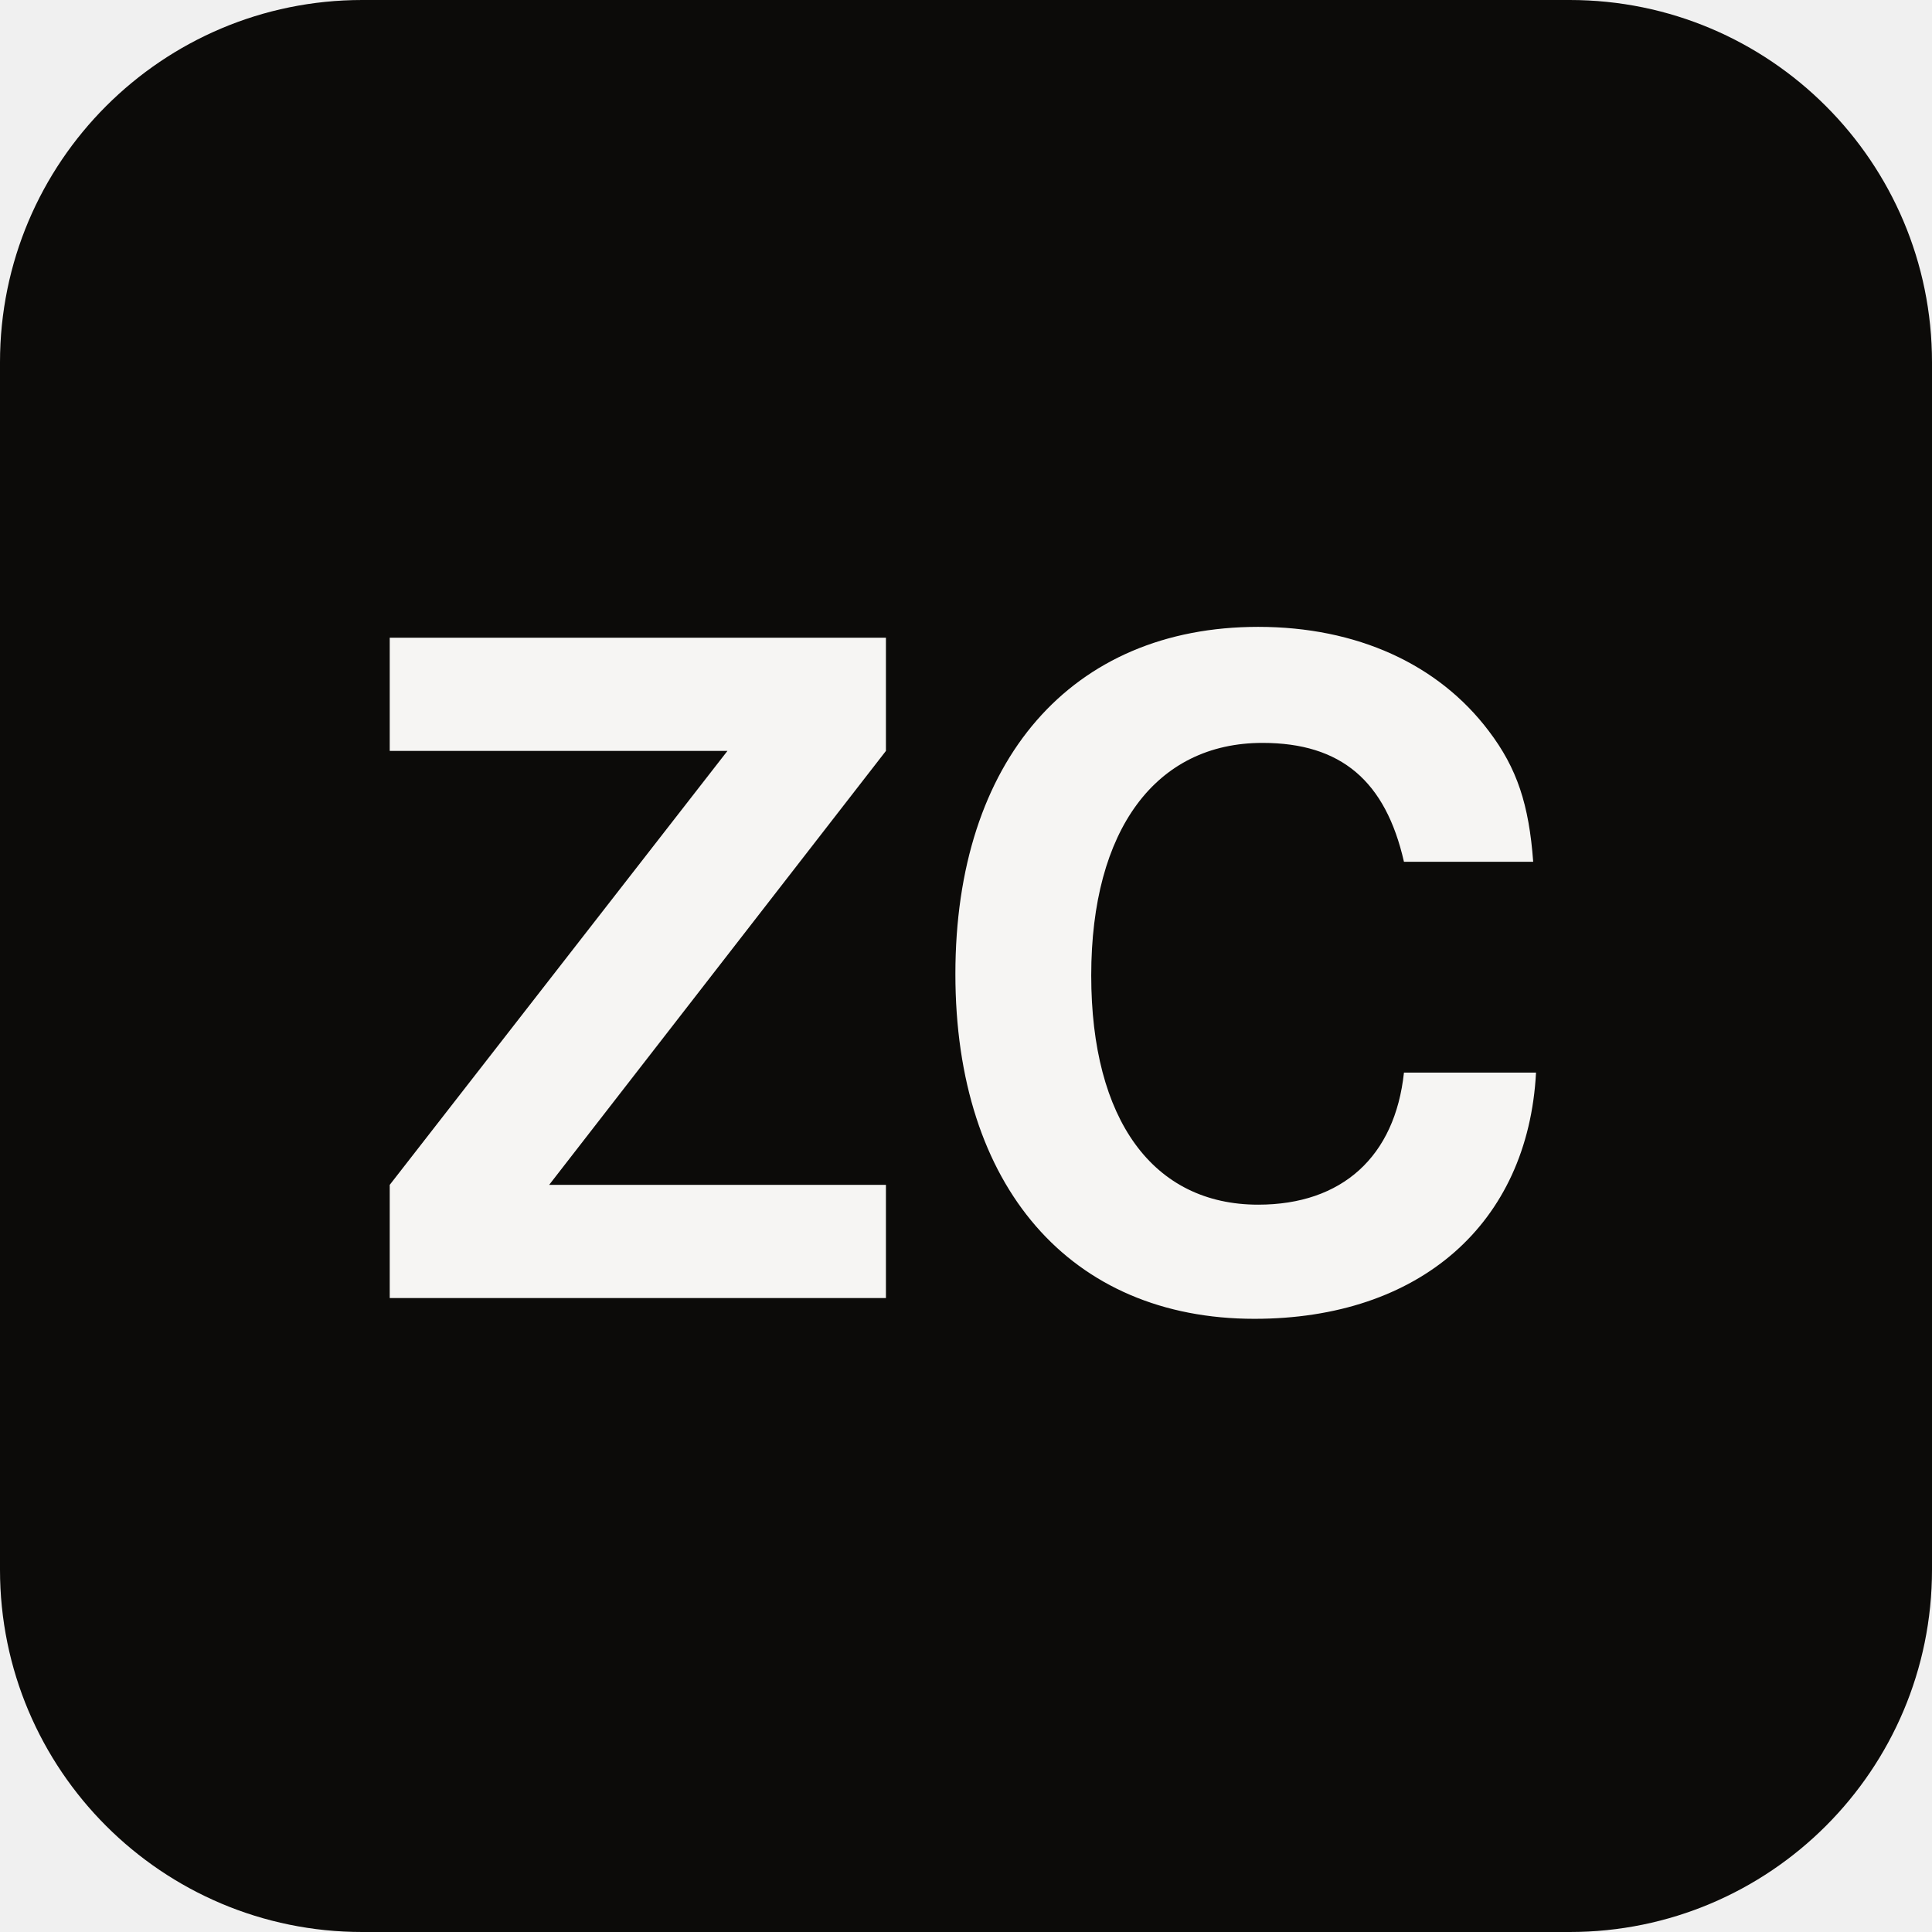
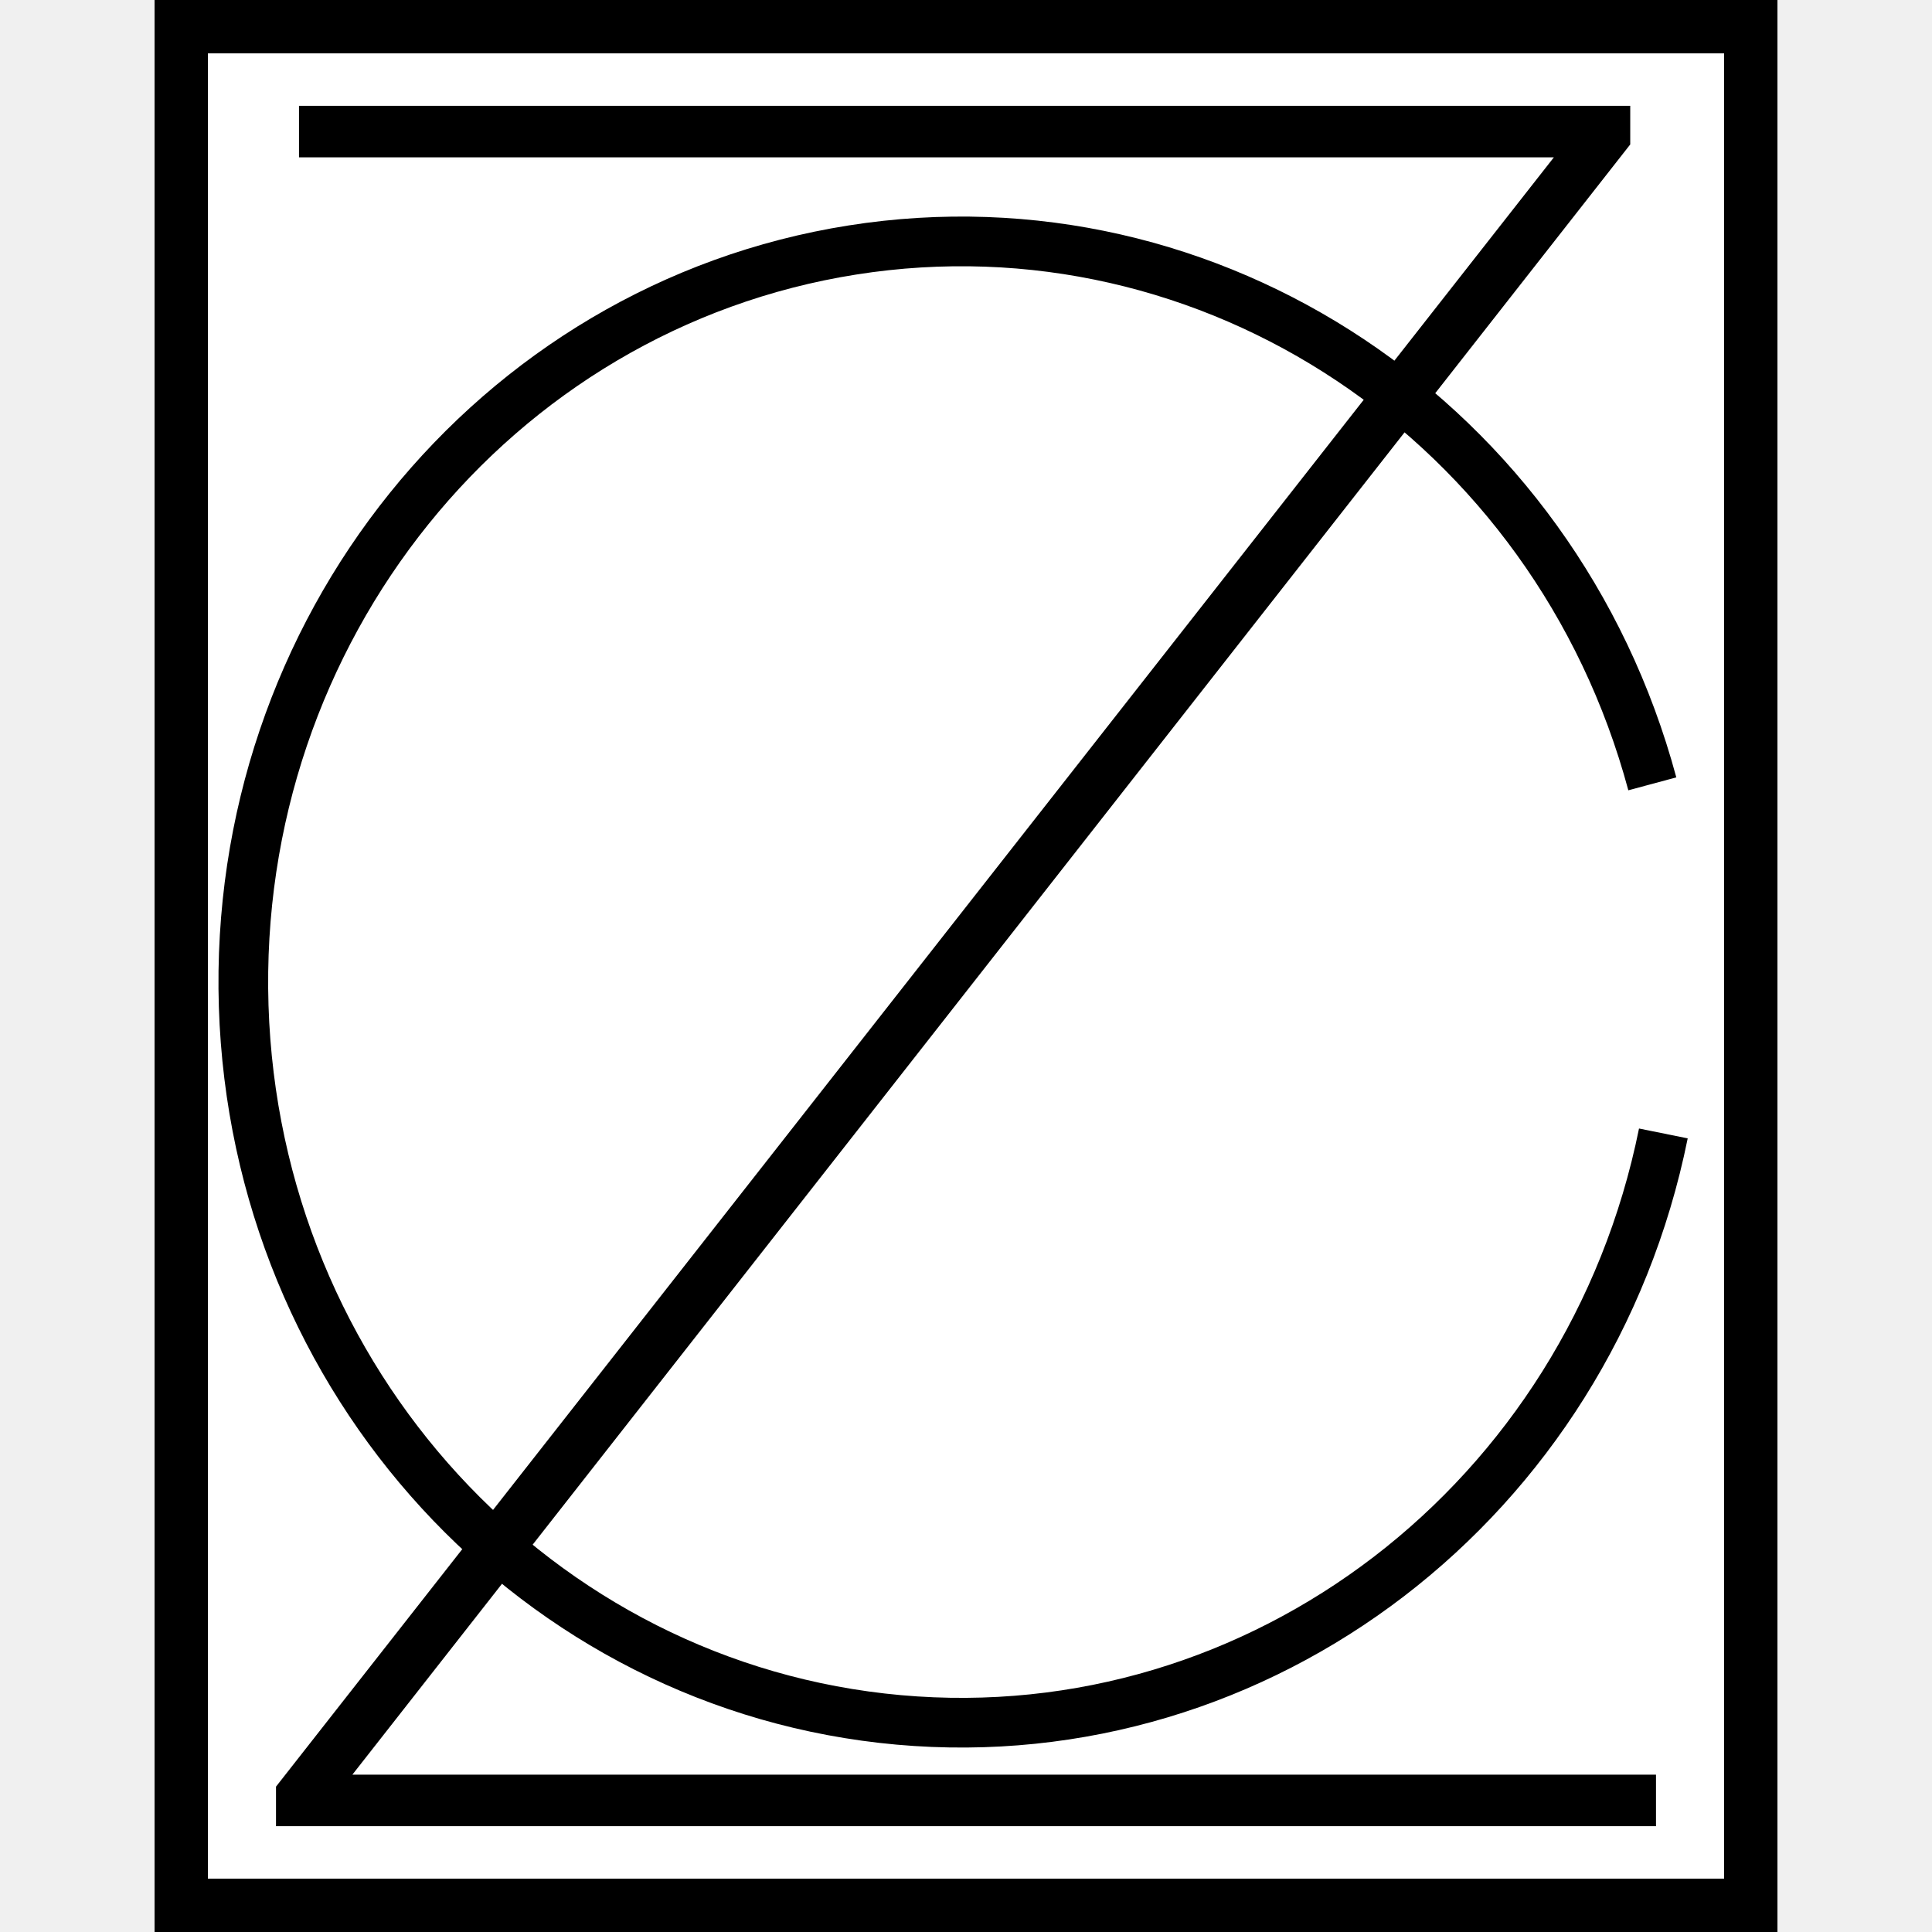
- <svg xmlns="http://www.w3.org/2000/svg" viewBox="0 0 64 64">
-   <rect width="64" height="64" rx="12" fill="#0C0B09" />
-   <text x="32" y="43" font-family="Helvetica,Arial,sans-serif" font-weight="800" font-size="30" text-anchor="middle" fill="#F6F5F3">ZC</text>
+ <svg xmlns="http://www.w3.org/2000/svg" viewBox="0 0 2100 2100">
+   <g transform="translate(168 0)">
+     <rect x="29" y="29" width="1706" height="2042" fill="#fff" stroke="#000" stroke-width="58" />
+     <path d="M1628 852A780 805 0 1 0 1640 1232" fill="none" stroke="#000" stroke-width="54" />
+     <path d="M157 115H1604V157L215 1929H1632V1985H132V1942L1521 171H157Z" />
+   </g>
</svg>
